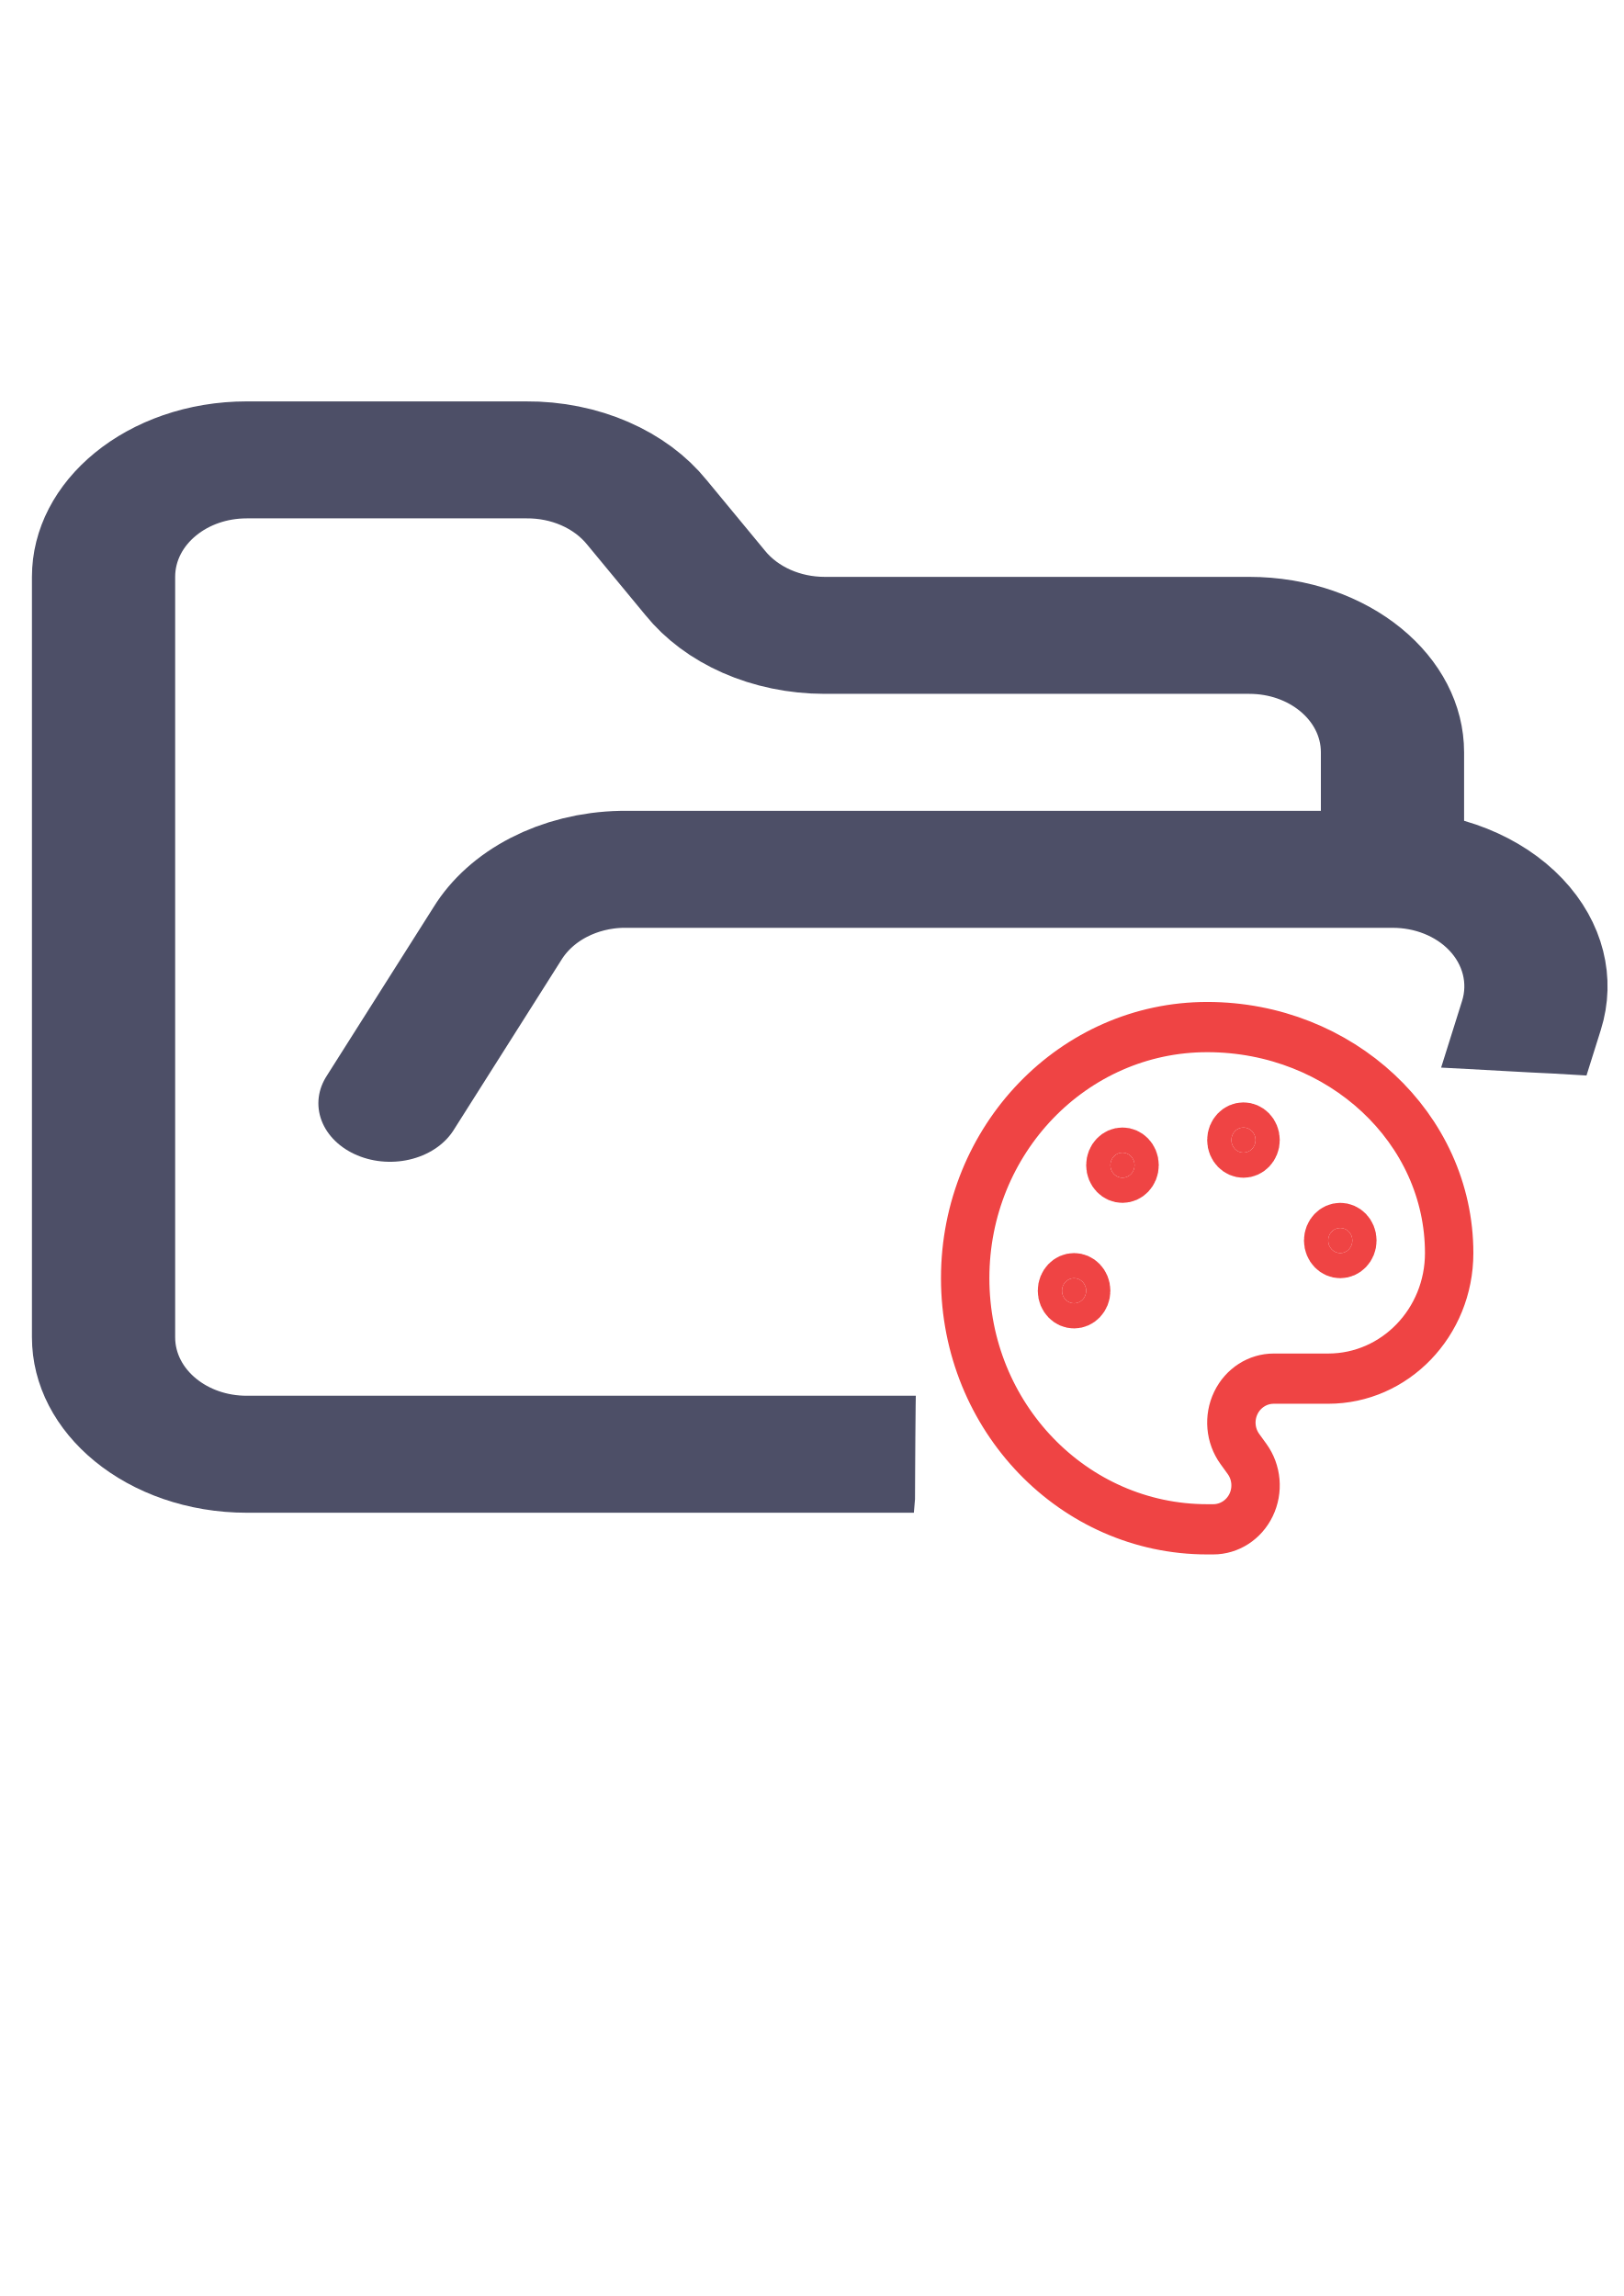
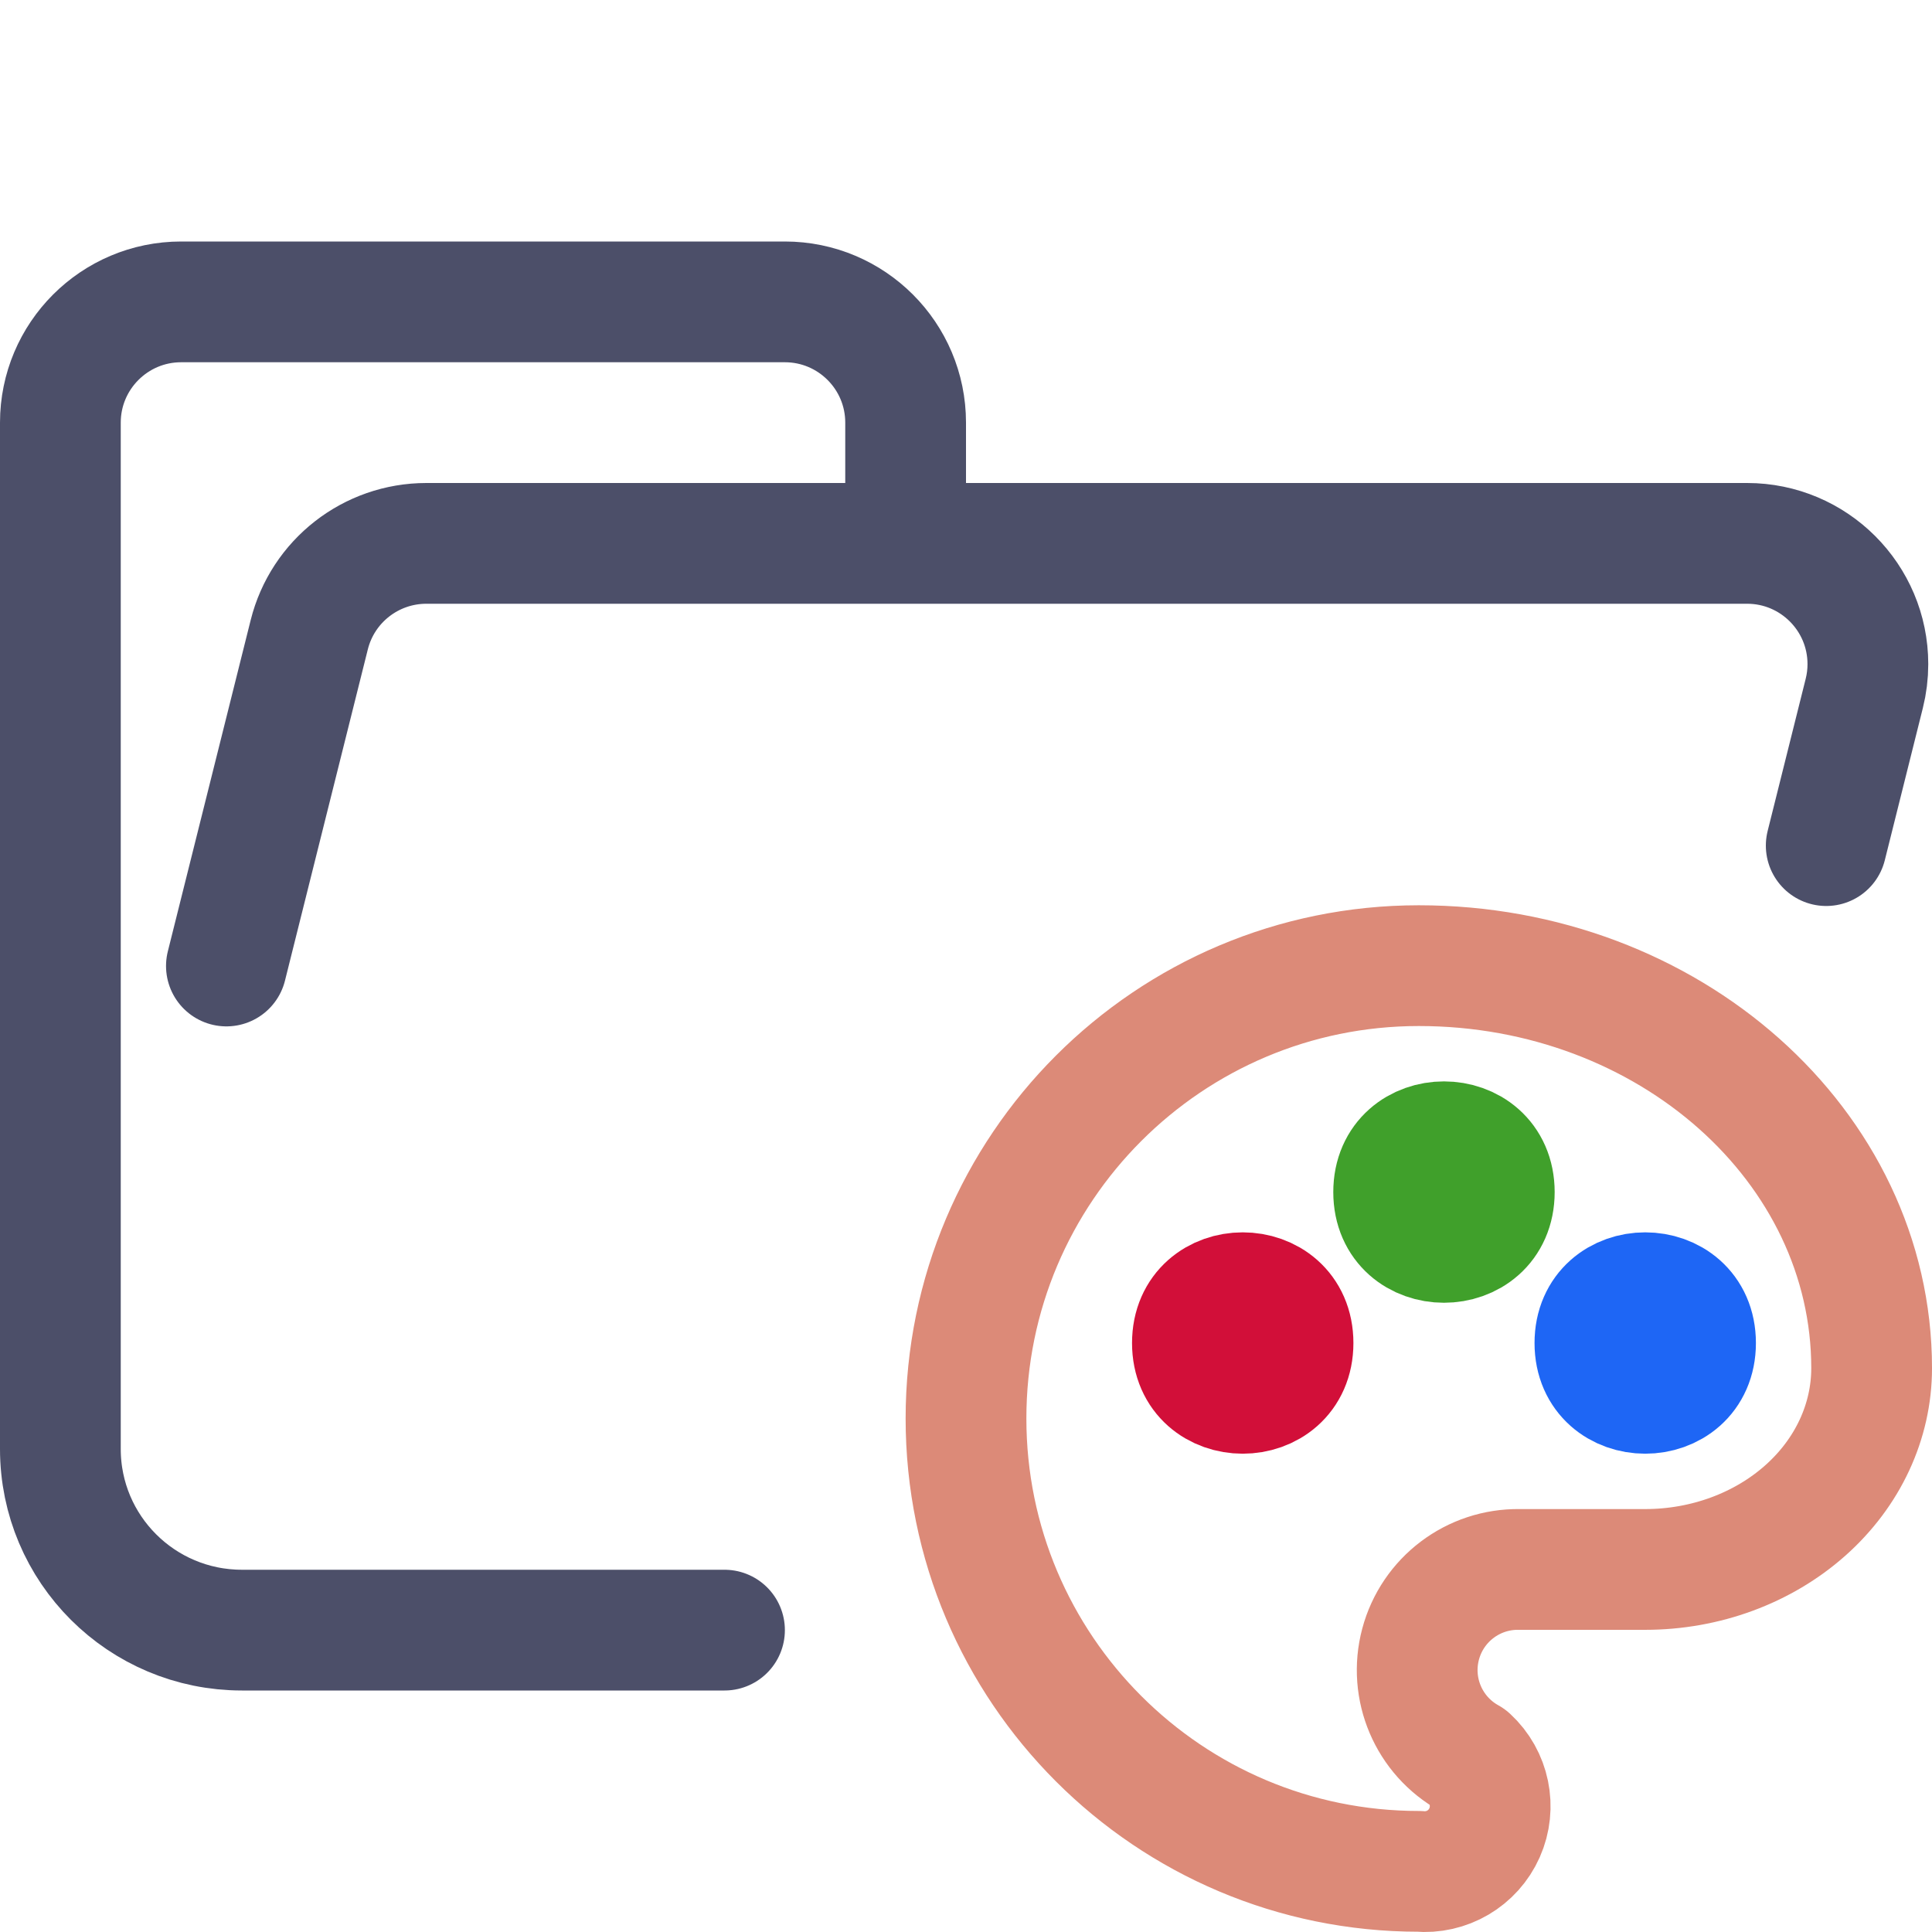
- <svg xmlns="http://www.w3.org/2000/svg" width="210mm" height="297mm" viewBox="0 0 210 297" version="1.1" id="svg1" xml:space="preserve">
-   <defs id="defs1">
-     <clipPath clipPathUnits="userSpaceOnUse" id="clipPath13">
-       <path id="path14" style="fill:#ff0000;fill-opacity:1;fill-rule:nonzero;stroke:none;stroke-width:0.032" d="M 1,2 V 21 H 13.316 c 0.005,-0.077 0.01,-0.154 0.016,-0.231 5.83e-4,-0.17 0.001,-0.34 0.002,-0.509 0.002,-0.368 0.003,-0.737 0.007,-1.105 0.003,-0.238 0.003,-0.477 0.023,-0.713 0.016,-0.089 -0.02,-0.241 0.031,-0.287 -7.91e-4,-0.028 -0.001,-0.055 -9.49e-4,-0.083 h -1.14e-4 c 0.004,-0.531 0.086,-0.781 0.219,-0.851 0.062,-0.216 0.168,-0.29 0.332,-0.284 0.362,0.014 1.009,0.415 2.092,0.531 h 5.7e-5 5.7e-5 c 2.5e-5,-2e-6 8.6e-5,-1e-6 1.15e-4,0 h 5.7e-5 v 7e-5 h 5.7e-5 c 0.008,0.006 0.012,0.184 0.013,0.206 0.007,0.101 -0.007,0.201 -0.013,0.301 -2e-4,0.009 -4.12e-4,0.018 -6.14e-4,0.027 0.056,-0.091 0.121,-0.175 0.185,-0.259 0.186,-0.247 0.397,-0.465 0.604,-0.685 0.228,-0.237 0.461,-0.467 0.701,-0.684 h -0.15 c -2.467,0 -2.467,-3.05 0,-3.05 h 0.617 1.013 c 0.497,0.001 0.994,0.025 1.49,0.054 0.374,0.023 0.749,0.049 1.123,0.074 0.206,0.014 0.412,0.028 0.618,0.039 0.177,0.012 0.354,0.026 0.532,0.038 0.078,0.004 0.155,0.01 0.233,0.017 V 2 Z M 22.645,16.575 c 0.099,0.332 0.074,0.687 -0.002,1.022 -0.019,0.082 -0.05,0.16 -0.078,0.238 -0.029,0.082 -0.084,0.183 -0.12,0.256 -0.16,0.267 -0.342,0.497 -0.573,0.673 -0.19,0.144 -0.386,0.274 -0.589,0.39 -0.022,0.013 -0.043,0.025 -0.065,0.038 -0.037,0.101 -0.076,0.201 -0.113,0.302 -0.096,0.136 -0.187,0.277 -0.289,0.408 -0.058,0.075 -0.125,0.139 -0.188,0.207 -0.242,0.257 -0.498,0.49 -0.756,0.722 -0.065,0.057 -0.13,0.114 -0.196,0.17 h 3.326 V 16.609 c -0.026,-0.004 -0.053,-0.007 -0.079,-0.01 -0.092,-0.012 -0.185,-0.019 -0.278,-0.024 z" />
-     </clipPath>
-   </defs>
-   <g id="layer1">
-     <path d="M 6,14 7.5,11.1 A 2,2 0 0 1 9.24,10 H 20 a 2,2 0 0 1 1.94,2.5 l -1.54,6 A 2,2 0 0 1 18.45,20 H 4 A 2,2 0 0 1 2,18 V 5 A 2,2 0 0 1 4,3 H 7.9 A 2,2 0 0 1 9.59,3.9 L 10.4,5.1 A 2,2 0 0 0 12.07,6 H 18 a 2,2 0 0 1 2,2 v 2" id="path1" clip-path="url(#clipPath13)" style="fill:none;stroke:#4d4f67;stroke-width:2;stroke-linecap:round;stroke-linejoin:round;stroke-opacity:1" transform="matrix(9.261252,0,0,7.566223,-5.129475,36.78972)" />
-     <g style="fill:none;stroke:#ef4444;stroke-width:2;stroke-linecap:round;stroke-linejoin:round;stroke-opacity:1" id="g1" transform="matrix(3.129783,0,0,3.248452,118.5707,126.3596)">
-       <path d="m 12,22 a 10,10 0 0 1 0,-20 10,9 0 0 1 10,9 5,5 0 0 1 -5,5 h -2.25 a 1.75,1.75 0 0 0 -1.4,2.8 l 0.3,0.4 a 1.75,1.75 0 0 1 -1.4,2.8 z" id="path1-6" style="stroke:#ef4444;stroke-opacity:1" />
-       <circle cx="13.5" cy="6.5" r="0.5" fill="currentColor" id="circle1" style="stroke:#ef4444;stroke-opacity:1;fill:#ef4444;fill-opacity:1" />
-       <circle cx="17.5" cy="10.5" r="0.5" fill="currentColor" id="circle2" style="stroke:#ef4444;stroke-opacity:1;fill:#ef4444;fill-opacity:1" />
-       <circle cx="6.5" cy="12.5" r="0.5" fill="currentColor" id="circle3" style="stroke:#ef4444;stroke-opacity:1;fill:#ef4444;fill-opacity:1" />
-       <circle cx="8.5" cy="7.5" r="0.5" fill="currentColor" id="circle4" style="stroke:#ef4444;stroke-opacity:1;fill:#ef4444;fill-opacity:1" />
-     </g>
+ <svg xmlns="http://www.w3.org/2000/svg" width="16" height="16" viewBox="0 0 16 16">
+   <path fill="none" stroke="#4c4f69" stroke-linecap="round" stroke-linejoin="round" d="M 1.875,8 2.561,5.257 C 2.672,4.812 3.072,4.5 3.531,4.5 H 14.469 c 0.552,0 1,0.448 1,1 0,0.082 -0.01,0.163 -0.03,0.243 L 15.124,7.003 M 6,13.5 H 2.004 C 1.172,13.5 0.5,12.828 0.5,12 V 3.5 c 0,-0.552 0.448,-1 1,-1 h 5 c 0.552,0 1,0.448 1,1 v 1" />
+   <g fill="none" stroke-linecap="round" stroke-linejoin="round" stroke-width="2.4" transform="matrix(.41667 0 0 .4167 6.75 6.747)">
+     <path stroke="#dc8a78" d="M 12,21 A 9,9 0 0 1 12,3 c 4.97,0 9,3.582 9,8 0,1.06 -0.474,2.078 -1.318,2.828 C 18.838,14.578 17.693,15 16.5,15 H 14 A 2,2 0 0 0 13,18.75 1.3,1.3 0 0 1 12,21" />
+     <path stroke="#d20f39" d="m 7.5,10.5 c 0,1.333 2,1.333 2,0 0,-1.333 -2,-1.333 -2,0" />
+     <path stroke="#40a02b" d="m 11.5,7.5 c 0,1.333 2,1.333 2,0 0,-1.333 -2,-1.333 -2,0" />
+     <path stroke="#1e66f5" d="m 15.5,10.5 c 0,1.333 2,1.333 2,0 0,-1.333 -2,-1.333 -2,0" />
  </g>
</svg>
